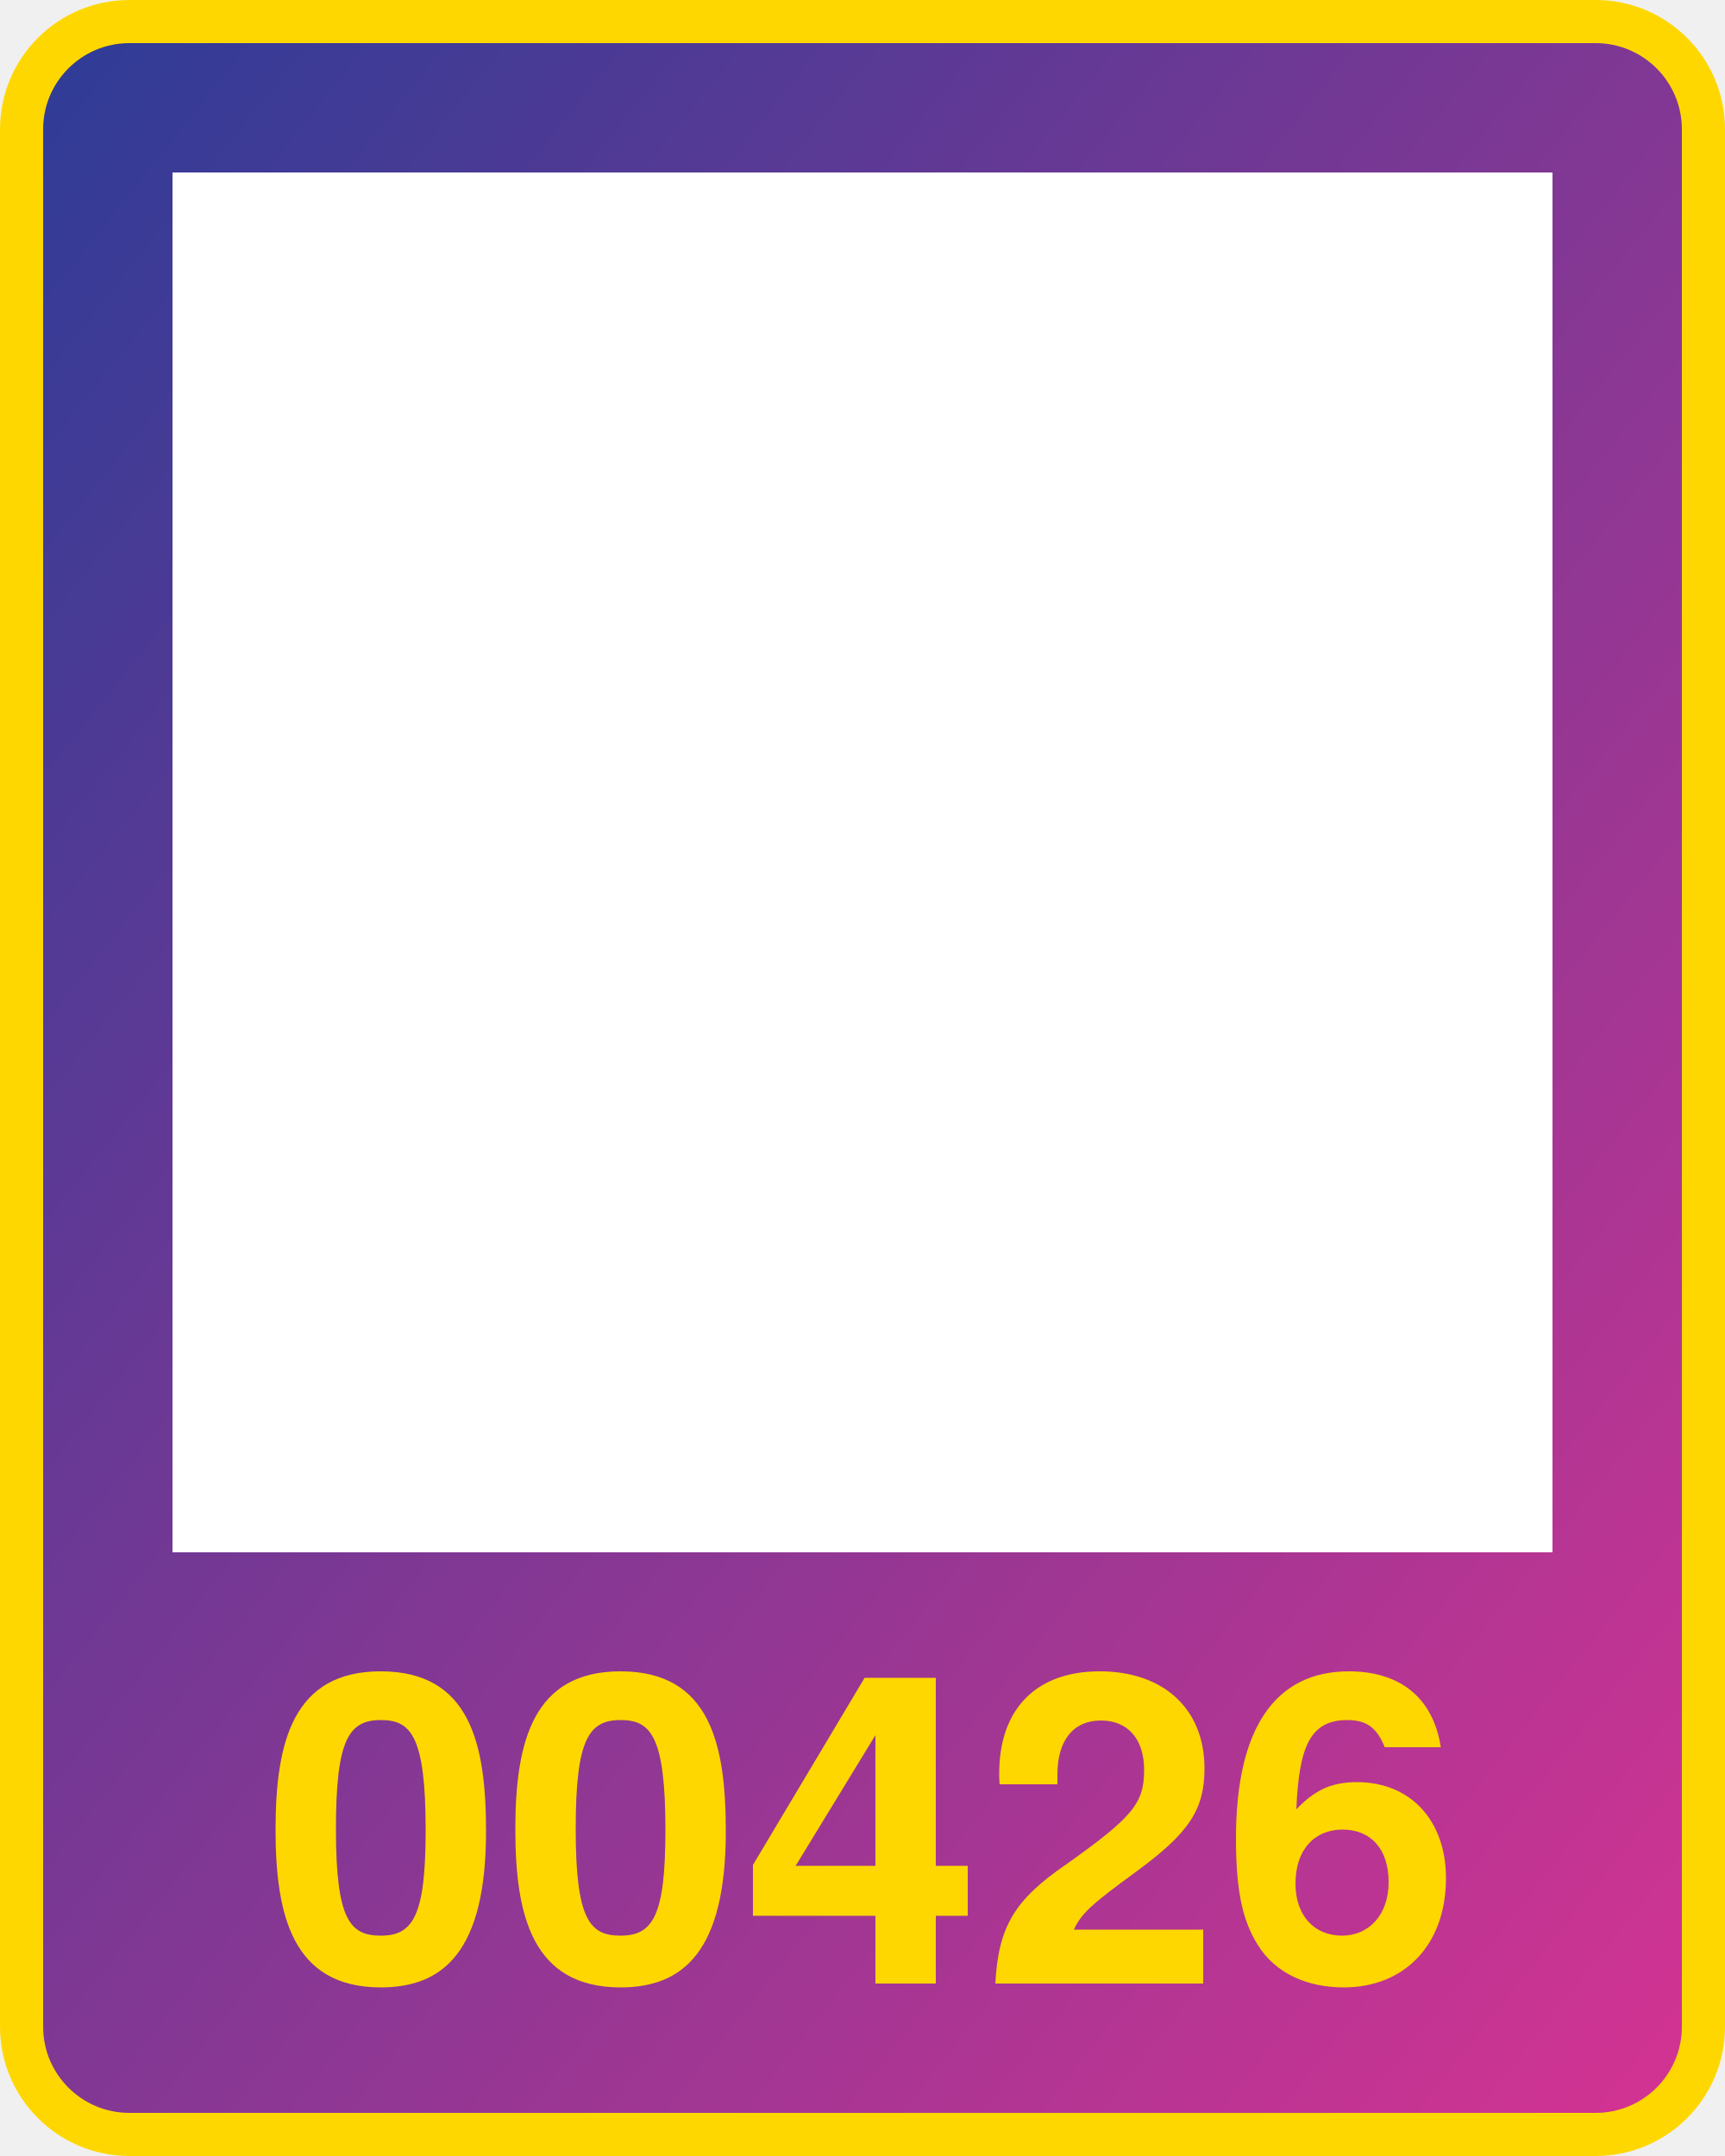
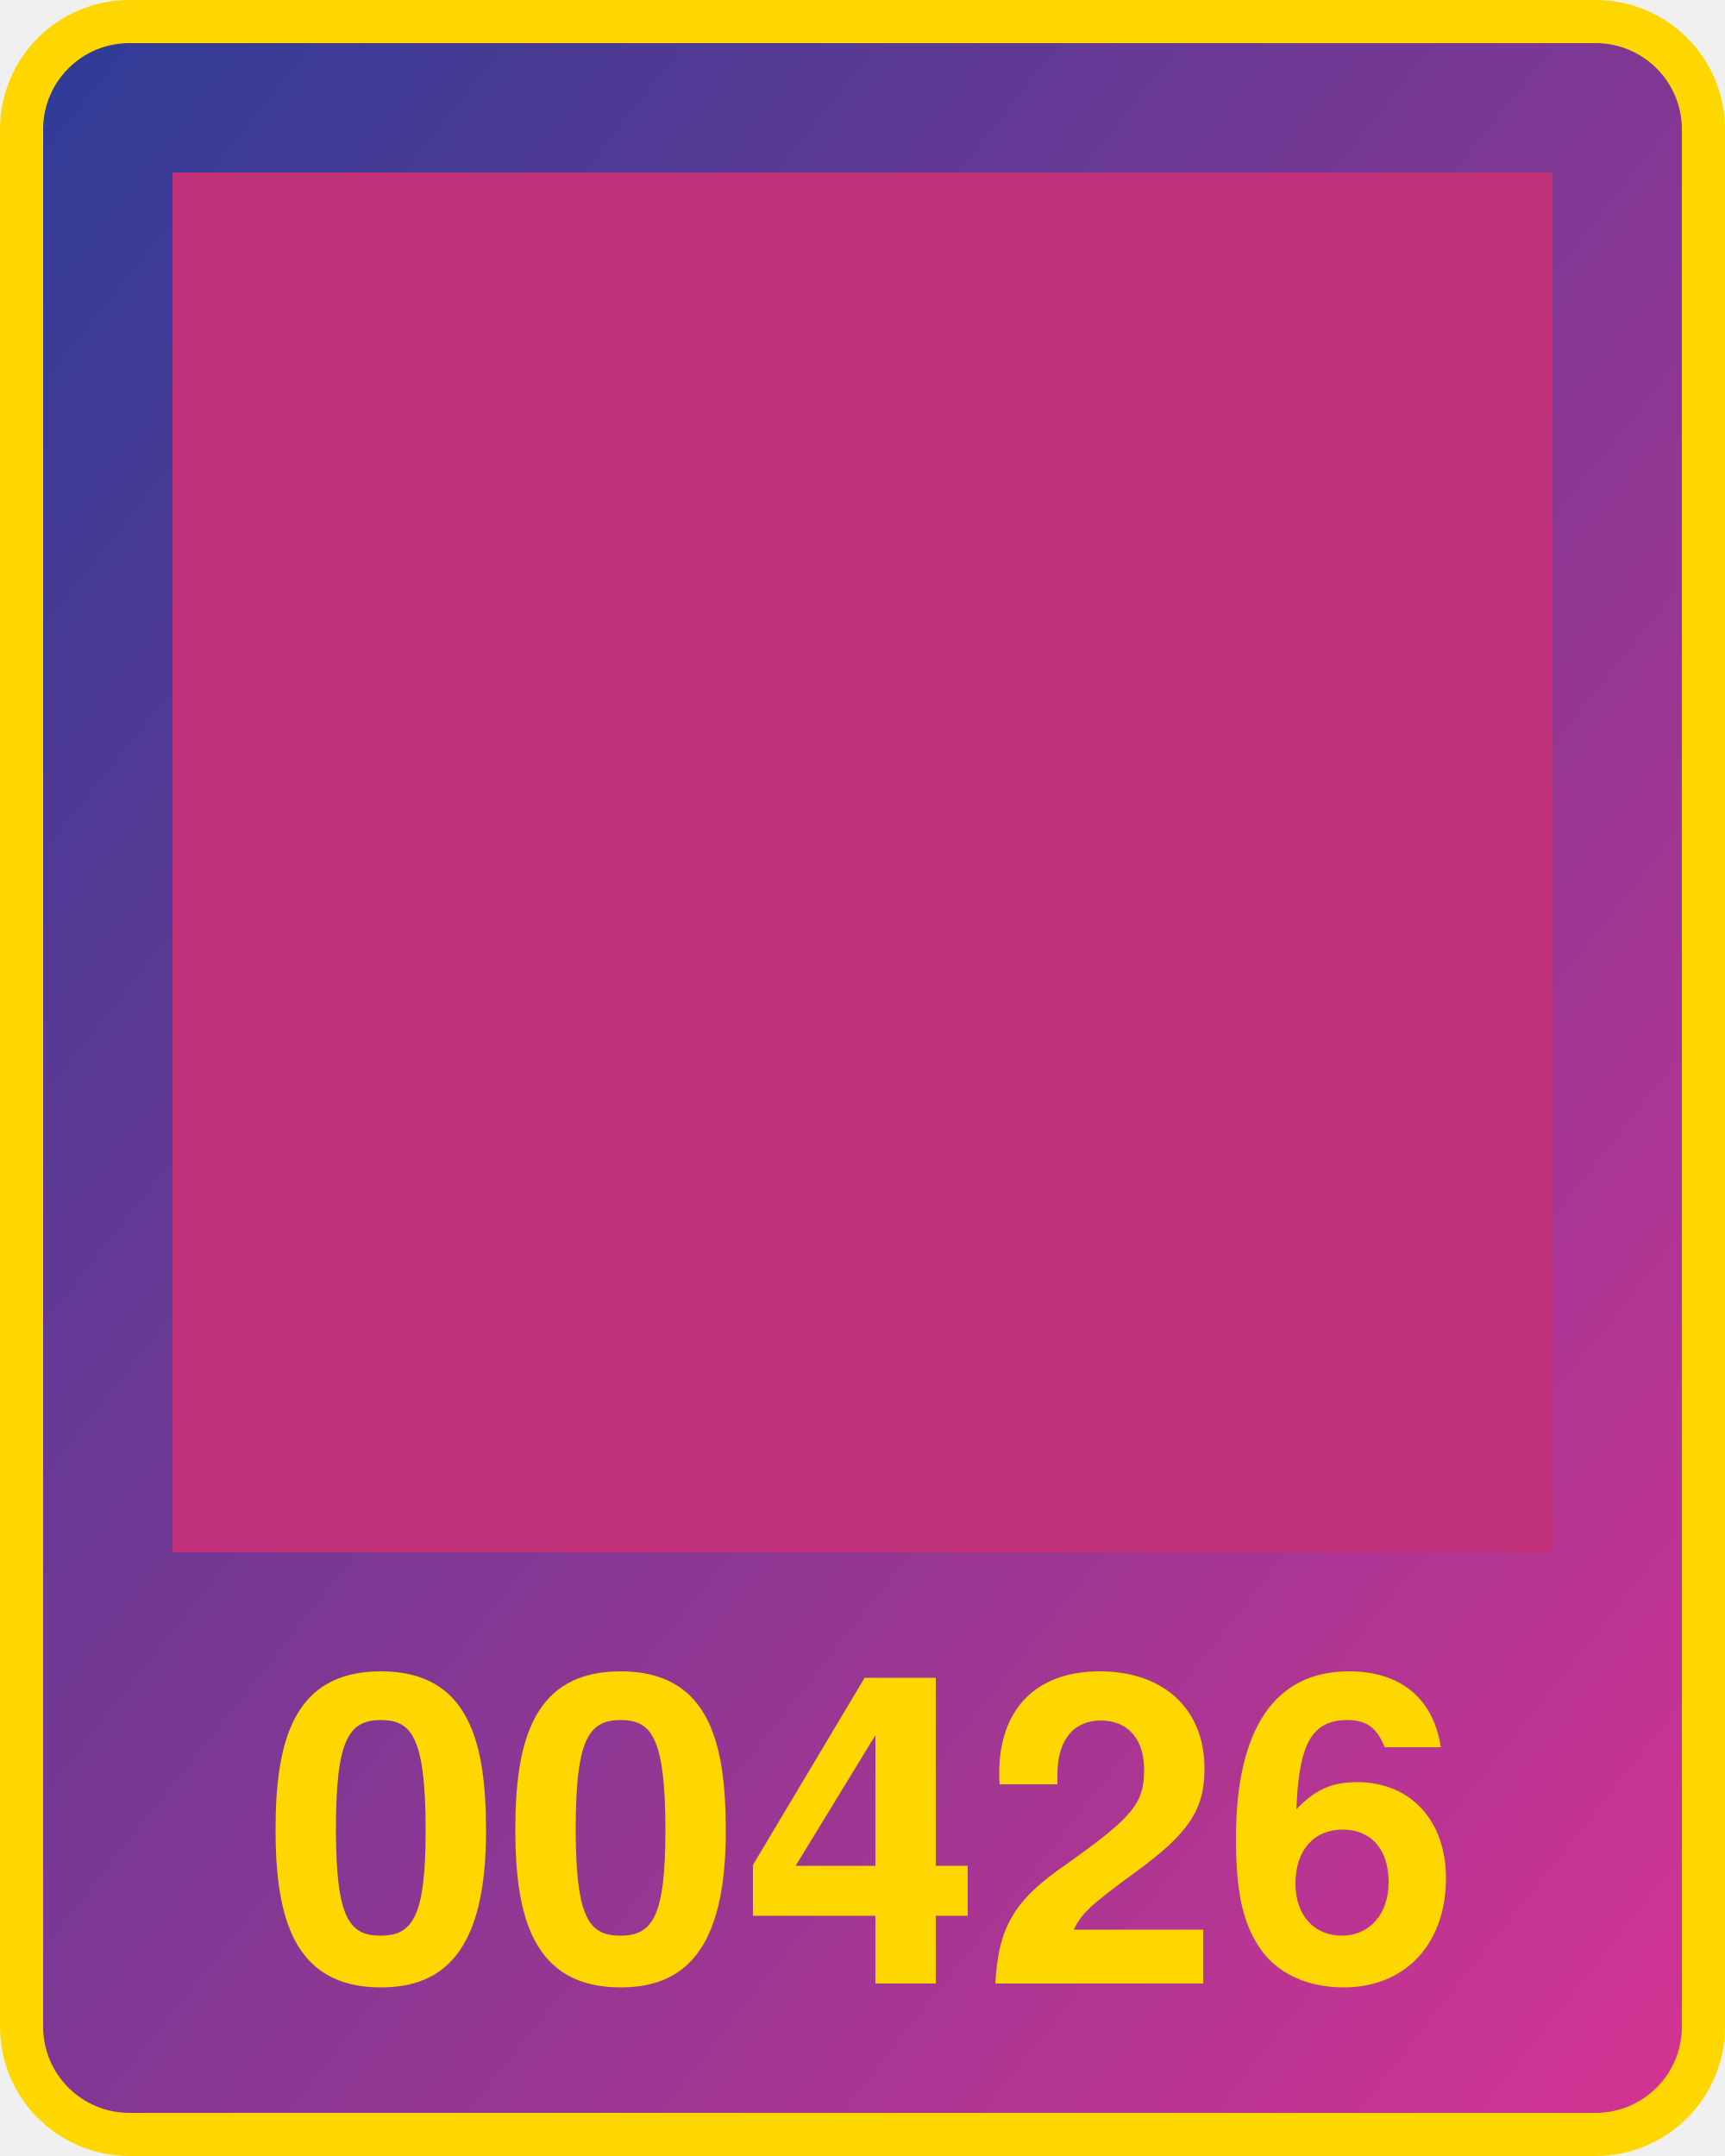
<svg xmlns="http://www.w3.org/2000/svg" width="800" height="1000">
  <defs>
    <linearGradient id="g" x1="0" x2="1" y1="0" y2="1">
      <stop offset="0%" stop-color="#2d3c96" />
      <stop offset="100%" stop-color="#d53392" />
    </linearGradient>
  </defs>
  <rect x="10" y="10" width="780" height="980" fill="url(#g)" rx="50" ry="50" stroke="gold" stroke-width="20" />
  <text x="400" y="920" width="780" text-anchor="middle" style="font:bold 200px 'Helvetica Neue';fill:gold">00426</text>
  <g transform="translate(80 80) scale(64)">
-     <rect x="0" y="0" width="1" height="1" fill="#ffffff" />
-     <rect x="0" y="1" width="1" height="1" fill="#ffffff" />
-     <rect x="0" y="2" width="1" height="1" fill="#ffffff" />
-     <rect x="0" y="3" width="1" height="1" fill="#ffffff" />
-     <rect x="0" y="4" width="1" height="1" fill="#ffffff" />
-     <rect x="0" y="5" width="1" height="1" fill="#ffffff" />
-     <rect x="0" y="6" width="1" height="1" fill="#ffffff" />
-     <rect x="0" y="7" width="1" height="1" fill="#ffffff" />
-     <rect x="0" y="8" width="1" height="1" fill="#ffffff" />
-     <rect x="0" y="9" width="1" height="1" fill="#ffffff" />
-     <rect x="1" y="0" width="1" height="1" fill="#ffffff" />
-     <rect x="1" y="1" width="1" height="1" fill="#ffffff" />
-     <rect x="1" y="2" width="1" height="1" fill="#ffffff" />
-     <rect x="1" y="3" width="1" height="1" fill="#ffffff" />
-     <rect x="1" y="4" width="1" height="1" fill="#ffffff" />
-     <rect x="1" y="5" width="1" height="1" fill="#ffffff" />
-     <rect x="1" y="6" width="1" height="1" fill="#ffffff" />
-     <rect x="1" y="7" width="1" height="1" fill="#ffffff" />
-     <rect x="1" y="8" width="1" height="1" fill="#ffffff" />
-     <rect x="1" y="9" width="1" height="1" fill="#ffffff" />
-     <rect x="2" y="0" width="1" height="1" fill="#ffffff" />
-     <rect x="2" y="1" width="1" height="1" fill="#ffffff" />
-     <rect x="2" y="2" width="1" height="1" fill="#ffffff" />
-     <rect x="2" y="3" width="1" height="1" fill="#ffffff" />
-     <rect x="2" y="4" width="1" height="1" fill="#ffffff" />
-     <rect x="2" y="5" width="1" height="1" fill="#ffffff" />
-     <rect x="2" y="6" width="1" height="1" fill="#ffffff" />
-     <rect x="2" y="7" width="1" height="1" fill="#ffffff" />
-     <rect x="2" y="8" width="1" height="1" fill="#ffffff" />
-     <rect x="2" y="9" width="1" height="1" fill="#ffffff" />
-     <rect x="3" y="0" width="1" height="1" fill="#ffffff" />
-     <rect x="3" y="1" width="1" height="1" fill="#ffffff" />
-     <rect x="3" y="2" width="1" height="1" fill="#ffffff" />
-     <rect x="3" y="3" width="1" height="1" fill="#ffffff" />
-     <rect x="3" y="4" width="1" height="1" fill="#ffffff" />
-     <rect x="3" y="5" width="1" height="1" fill="#ffffff" />
-     <rect x="3" y="6" width="1" height="1" fill="#ffffff" />
-     <rect x="3" y="7" width="1" height="1" fill="#ffffff" />
-     <rect x="3" y="8" width="1" height="1" fill="#ffffff" />
-     <rect x="3" y="9" width="1" height="1" fill="#ffffff" />
-     <rect x="4" y="0" width="1" height="1" fill="#ffffff" />
-     <rect x="4" y="1" width="1" height="1" fill="#ffffff" />
-     <rect x="4" y="2" width="1" height="1" fill="#ffffff" />
-     <rect x="4" y="3" width="1" height="1" fill="#ffffff" />
-     <rect x="4" y="4" width="1" height="1" fill="#ffffff" />
-     <rect x="4" y="5" width="1" height="1" fill="#ffffff" />
-     <rect x="4" y="6" width="1" height="1" fill="#ffffff" />
-     <rect x="4" y="7" width="1" height="1" fill="#ffffff" />
-     <rect x="4" y="8" width="1" height="1" fill="#ffffff" />
-     <rect x="4" y="9" width="1" height="1" fill="#ffffff" />
-     <rect x="5" y="0" width="1" height="1" fill="#ffffff" />
-     <rect x="5" y="1" width="1" height="1" fill="#ffffff" />
-     <rect x="5" y="2" width="1" height="1" fill="#ffffff" />
-     <rect x="5" y="3" width="1" height="1" fill="#ffffff" />
-     <rect x="5" y="4" width="1" height="1" fill="#ffffff" />
-     <rect x="5" y="5" width="1" height="1" fill="#ffffff" />
-     <rect x="5" y="6" width="1" height="1" fill="#ffffff" />
-     <rect x="5" y="7" width="1" height="1" fill="#ffffff" />
-     <rect x="5" y="8" width="1" height="1" fill="#ffffff" />
-     <rect x="5" y="9" width="1" height="1" fill="#ffffff" />
-     <rect x="6" y="0" width="1" height="1" fill="#ffffff" />
-     <rect x="6" y="1" width="1" height="1" fill="#ffffff" />
-     <rect x="6" y="2" width="1" height="1" fill="#ffffff" />
-     <rect x="6" y="3" width="1" height="1" fill="#ffffff" />
-     <rect x="6" y="4" width="1" height="1" fill="#ffffff" />
-     <rect x="6" y="5" width="1" height="1" fill="#ffffff" />
-     <rect x="6" y="6" width="1" height="1" fill="#ffffff" />
-     <rect x="6" y="7" width="1" height="1" fill="#ffffff" />
-     <rect x="6" y="8" width="1" height="1" fill="#ffffff" />
-     <rect x="6" y="9" width="1" height="1" fill="#ffffff" />
-     <rect x="7" y="0" width="1" height="1" fill="#ffffff" />
-     <rect x="7" y="1" width="1" height="1" fill="#ffffff" />
-     <rect x="7" y="2" width="1" height="1" fill="#ffffff" />
-     <rect x="7" y="3" width="1" height="1" fill="#ffffff" />
-     <rect x="7" y="4" width="1" height="1" fill="#ffffff" />
-     <rect x="7" y="5" width="1" height="1" fill="#ffffff" />
-     <rect x="7" y="6" width="1" height="1" fill="#ffffff" />
-     <rect x="7" y="7" width="1" height="1" fill="#ffffff" />
-     <rect x="7" y="8" width="1" height="1" fill="#ffffff" />
-     <rect x="7" y="9" width="1" height="1" fill="#ffffff" />
-     <rect x="8" y="0" width="1" height="1" fill="#ffffff" />
-     <rect x="8" y="1" width="1" height="1" fill="#ffffff" />
-     <rect x="8" y="2" width="1" height="1" fill="#ffffff" />
-     <rect x="8" y="3" width="1" height="1" fill="#ffffff" />
-     <rect x="8" y="4" width="1" height="1" fill="#ffffff" />
-     <rect x="8" y="5" width="1" height="1" fill="#ffffff" />
-     <rect x="8" y="6" width="1" height="1" fill="#ffffff" />
-     <rect x="8" y="7" width="1" height="1" fill="#ffffff" />
-     <rect x="8" y="8" width="1" height="1" fill="#ffffff" />
-     <rect x="8" y="9" width="1" height="1" fill="#ffffff" />
-     <rect x="9" y="0" width="1" height="1" fill="#ffffff" />
-     <rect x="9" y="1" width="1" height="1" fill="#ffffff" />
-     <rect x="9" y="2" width="1" height="1" fill="#ffffff" />
-     <rect x="9" y="3" width="1" height="1" fill="#ffffff" />
-     <rect x="9" y="4" width="1" height="1" fill="#ffffff" />
-     <rect x="9" y="5" width="1" height="1" fill="#ffffff" />
-     <rect x="9" y="6" width="1" height="1" fill="#ffffff" />
-     <rect x="9" y="7" width="1" height="1" fill="#ffffff" />
-     <rect x="9" y="8" width="1" height="1" fill="#ffffff" />
-     <rect x="9" y="9" width="1" height="1" fill="#ffffff" />
+     <rect x="0" y="0" width="1" height="1" fill="#c13179" />
+     <rect x="0" y="1" width="1" height="1" fill="#c13179" />
+     <rect x="0" y="2" width="1" height="1" fill="#c13179" />
+     <rect x="0" y="3" width="1" height="1" fill="#c13179" />
+     <rect x="0" y="4" width="1" height="1" fill="#c13179" />
+     <rect x="0" y="5" width="1" height="1" fill="#c13179" />
+     <rect x="0" y="6" width="1" height="1" fill="#c13179" />
+     <rect x="0" y="7" width="1" height="1" fill="#c13179" />
+     <rect x="0" y="8" width="1" height="1" fill="#c13179" />
+     <rect x="0" y="9" width="1" height="1" fill="#c13179" />
+     <rect x="1" y="0" width="1" height="1" fill="#c13179" />
+     <rect x="1" y="1" width="1" height="1" fill="#c13179" />
+     <rect x="1" y="2" width="1" height="1" fill="#c13179" />
+     <rect x="1" y="3" width="1" height="1" fill="#c13179" />
+     <rect x="1" y="4" width="1" height="1" fill="#c13179" />
+     <rect x="1" y="5" width="1" height="1" fill="#c13179" />
+     <rect x="1" y="6" width="1" height="1" fill="#c13179" />
+     <rect x="1" y="7" width="1" height="1" fill="#c13179" />
+     <rect x="1" y="8" width="1" height="1" fill="#c13179" />
+     <rect x="1" y="9" width="1" height="1" fill="#c13179" />
+     <rect x="2" y="0" width="1" height="1" fill="#c13179" />
+     <rect x="2" y="1" width="1" height="1" fill="#c13179" />
+     <rect x="2" y="2" width="1" height="1" fill="#c13179" />
+     <rect x="2" y="3" width="1" height="1" fill="#c13179" />
+     <rect x="2" y="4" width="1" height="1" fill="#c13179" />
+     <rect x="2" y="5" width="1" height="1" fill="#c13179" />
+     <rect x="2" y="6" width="1" height="1" fill="#c13179" />
+     <rect x="2" y="7" width="1" height="1" fill="#c13179" />
+     <rect x="2" y="8" width="1" height="1" fill="#c13179" />
+     <rect x="2" y="9" width="1" height="1" fill="#c13179" />
+     <rect x="3" y="0" width="1" height="1" fill="#c13179" />
+     <rect x="3" y="1" width="1" height="1" fill="#c13179" />
+     <rect x="3" y="2" width="1" height="1" fill="#c13179" />
+     <rect x="3" y="3" width="1" height="1" fill="#c13179" />
+     <rect x="3" y="4" width="1" height="1" fill="#c13179" />
+     <rect x="3" y="5" width="1" height="1" fill="#c13179" />
+     <rect x="3" y="6" width="1" height="1" fill="#c13179" />
+     <rect x="3" y="7" width="1" height="1" fill="#c13179" />
+     <rect x="3" y="8" width="1" height="1" fill="#c13179" />
+     <rect x="3" y="9" width="1" height="1" fill="#c13179" />
+     <rect x="4" y="0" width="1" height="1" fill="#c13179" />
+     <rect x="4" y="1" width="1" height="1" fill="#c13179" />
+     <rect x="4" y="2" width="1" height="1" fill="#c13179" />
+     <rect x="4" y="3" width="1" height="1" fill="#c13179" />
+     <rect x="4" y="4" width="1" height="1" fill="#c13179" />
+     <rect x="4" y="5" width="1" height="1" fill="#c13179" />
+     <rect x="4" y="6" width="1" height="1" fill="#c13179" />
+     <rect x="4" y="7" width="1" height="1" fill="#c13179" />
+     <rect x="4" y="8" width="1" height="1" fill="#c13179" />
+     <rect x="4" y="9" width="1" height="1" fill="#c13179" />
+     <rect x="5" y="0" width="1" height="1" fill="#c13179" />
+     <rect x="5" y="1" width="1" height="1" fill="#c13179" />
+     <rect x="5" y="2" width="1" height="1" fill="#c13179" />
+     <rect x="5" y="3" width="1" height="1" fill="#c13179" />
+     <rect x="5" y="4" width="1" height="1" fill="#c13179" />
+     <rect x="5" y="5" width="1" height="1" fill="#c13179" />
+     <rect x="5" y="6" width="1" height="1" fill="#c13179" />
+     <rect x="5" y="7" width="1" height="1" fill="#c13179" />
+     <rect x="5" y="8" width="1" height="1" fill="#c13179" />
+     <rect x="5" y="9" width="1" height="1" fill="#c13179" />
+     <rect x="6" y="0" width="1" height="1" fill="#c13179" />
+     <rect x="6" y="1" width="1" height="1" fill="#c13179" />
+     <rect x="6" y="2" width="1" height="1" fill="#c13179" />
+     <rect x="6" y="3" width="1" height="1" fill="#c13179" />
+     <rect x="6" y="4" width="1" height="1" fill="#c13179" />
+     <rect x="6" y="5" width="1" height="1" fill="#c13179" />
+     <rect x="6" y="6" width="1" height="1" fill="#c13179" />
+     <rect x="6" y="7" width="1" height="1" fill="#c13179" />
+     <rect x="6" y="8" width="1" height="1" fill="#c13179" />
+     <rect x="6" y="9" width="1" height="1" fill="#c13179" />
+     <rect x="7" y="0" width="1" height="1" fill="#c13179" />
+     <rect x="7" y="1" width="1" height="1" fill="#c13179" />
+     <rect x="7" y="2" width="1" height="1" fill="#c13179" />
+     <rect x="7" y="3" width="1" height="1" fill="#c13179" />
+     <rect x="7" y="4" width="1" height="1" fill="#c13179" />
+     <rect x="7" y="5" width="1" height="1" fill="#c13179" />
+     <rect x="7" y="6" width="1" height="1" fill="#c13179" />
+     <rect x="7" y="7" width="1" height="1" fill="#c13179" />
+     <rect x="7" y="8" width="1" height="1" fill="#c13179" />
+     <rect x="7" y="9" width="1" height="1" fill="#c13179" />
+     <rect x="8" y="0" width="1" height="1" fill="#c13179" />
+     <rect x="8" y="1" width="1" height="1" fill="#c13179" />
+     <rect x="8" y="2" width="1" height="1" fill="#c13179" />
+     <rect x="8" y="3" width="1" height="1" fill="#c13179" />
+     <rect x="8" y="4" width="1" height="1" fill="#c13179" />
+     <rect x="8" y="5" width="1" height="1" fill="#c13179" />
+     <rect x="8" y="6" width="1" height="1" fill="#c13179" />
+     <rect x="8" y="7" width="1" height="1" fill="#c13179" />
+     <rect x="8" y="8" width="1" height="1" fill="#c13179" />
+     <rect x="8" y="9" width="1" height="1" fill="#c13179" />
+     <rect x="9" y="0" width="1" height="1" fill="#c13179" />
+     <rect x="9" y="1" width="1" height="1" fill="#c13179" />
+     <rect x="9" y="2" width="1" height="1" fill="#c13179" />
+     <rect x="9" y="3" width="1" height="1" fill="#c13179" />
+     <rect x="9" y="4" width="1" height="1" fill="#c13179" />
+     <rect x="9" y="5" width="1" height="1" fill="#c13179" />
+     <rect x="9" y="6" width="1" height="1" fill="#c13179" />
+     <rect x="9" y="7" width="1" height="1" fill="#c13179" />
+     <rect x="9" y="8" width="1" height="1" fill="#c13179" />
+     <rect x="9" y="9" width="1" height="1" fill="#c13179" />
  </g>
</svg>
